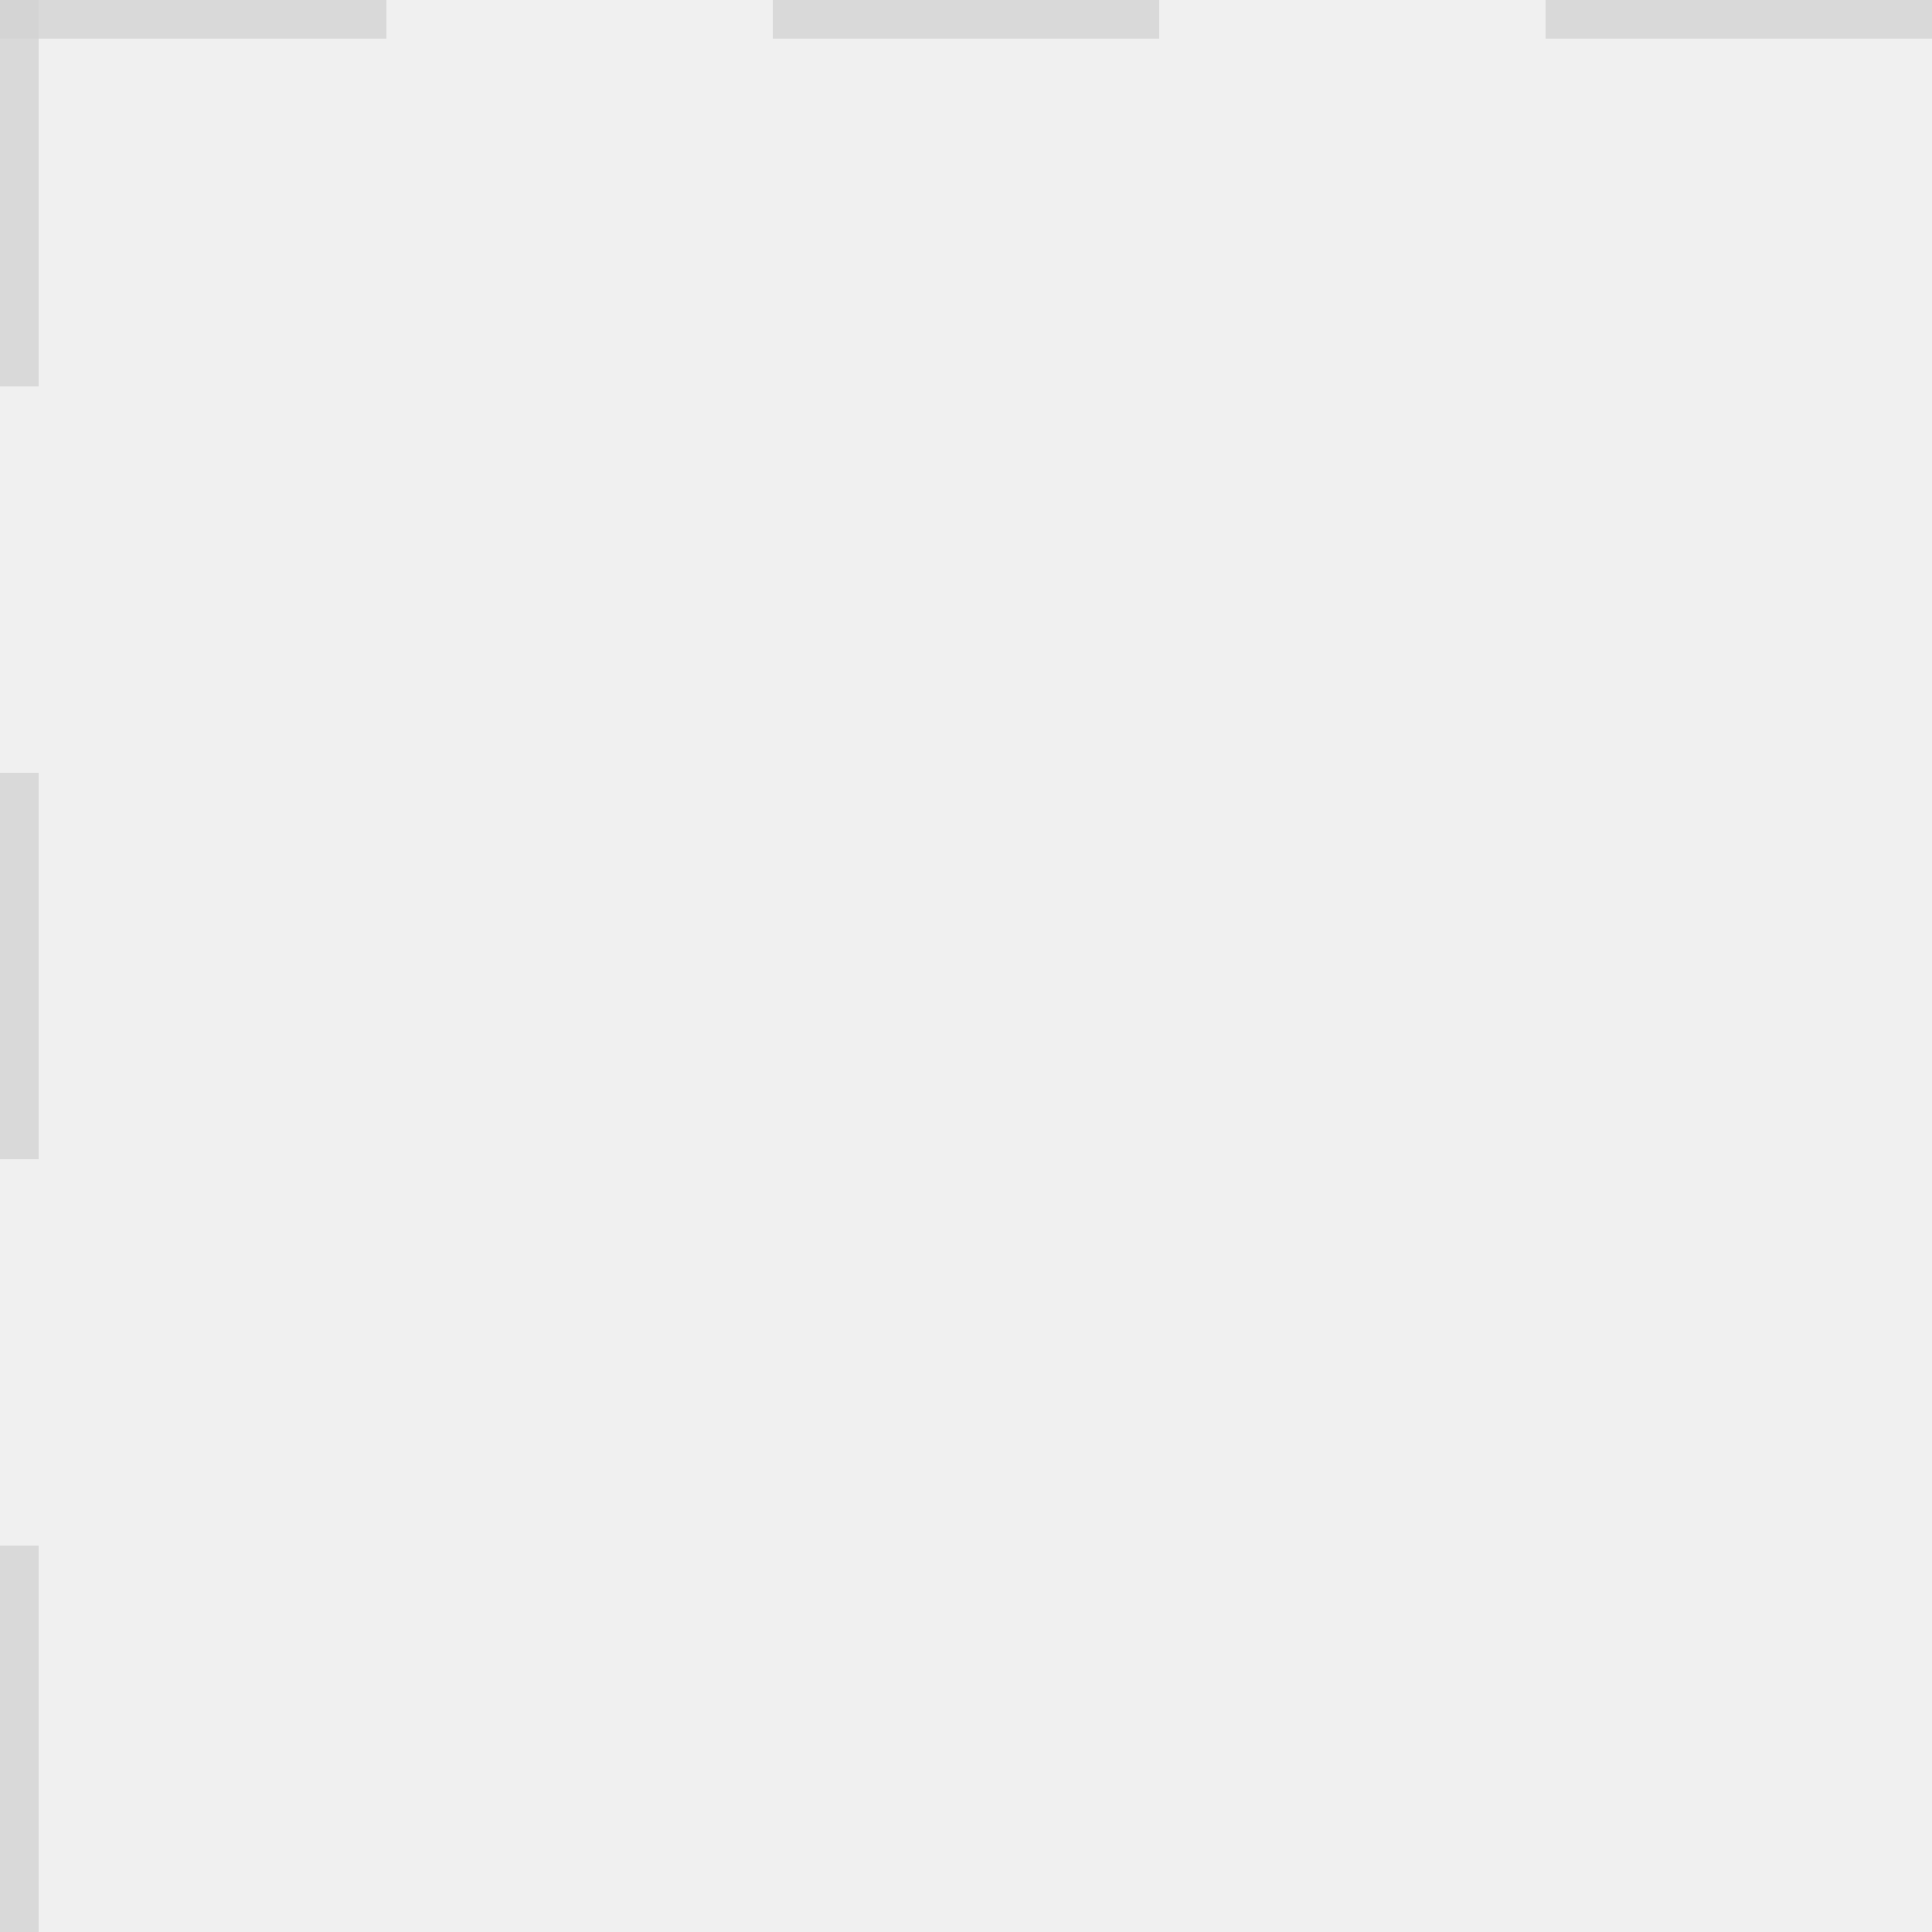
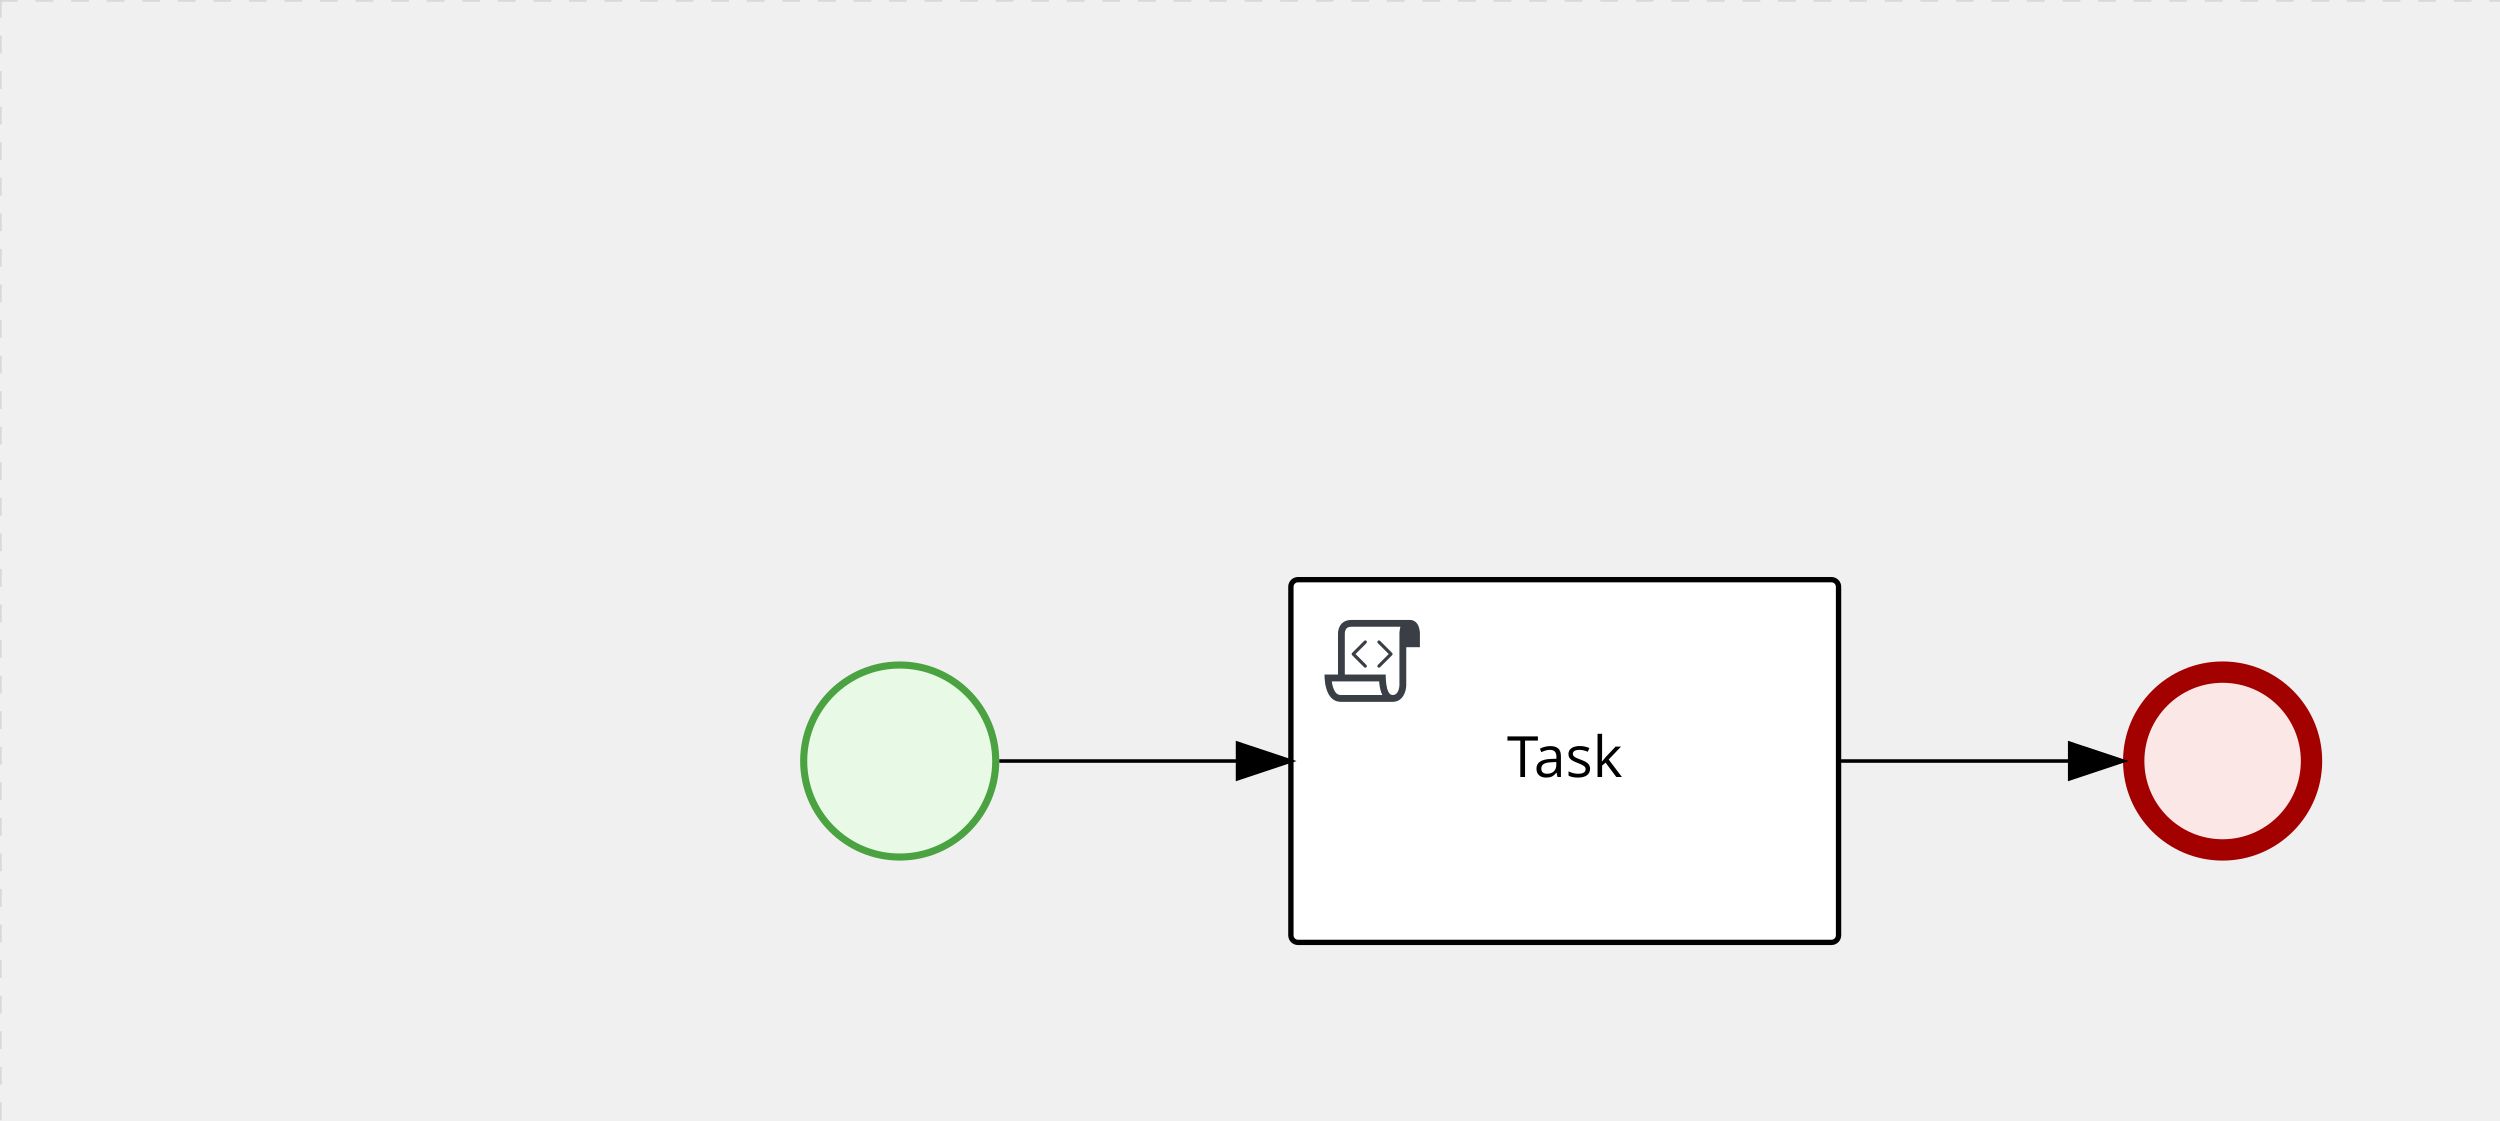
- <svg xmlns="http://www.w3.org/2000/svg" version="1.1" width="25" height="25" viewBox="0 0 25 25">
+ <svg xmlns="http://www.w3.org/2000/svg" version="1.1" width="703" height="315" viewBox="0 0 703 315">
  <defs />
  <g transform="matrix(1,0,0,1,0,0)">
    <g>
      <g>
        <g>
          <path fill="none" stroke="#d3d3d3" paint-order="fill stroke markers" d=" M 0 0 L 1200 0" stroke-miterlimit="10" stroke-opacity="0.8" stroke-dasharray="5" />
        </g>
        <g>
          <path fill="none" stroke="#d3d3d3" paint-order="fill stroke markers" d=" M 0 0 L 0 800" stroke-miterlimit="10" stroke-opacity="0.8" stroke-dasharray="5" />
        </g>
      </g>
+       <g id="_22FC189C-739B-496C-A1D6-824FE24CBC99" bpmn2nodeid="_22FC189C-739B-496C-A1D6-824FE24CBC99" transform="matrix(1,0,0,1,225,186)">
+         <g>
+           <path fill="none" stroke="none" />
+         </g>
+         <g transform="matrix(0.125,0,0,0.125,0,0)">
+           <g transform="matrix(1,0,0,1,0,0)">
+             <path fill="#e8fae6" stroke="none" id="_22FC189C-739B-496C-A1D6-824FE24CBC99?shapeType=BACKGROUND" paint-order="stroke fill markers" d=" M 0 0 M 444 224 C 444 263.9 434.2 300.8 414.4 334.5 C 394.7 368.2 368 394.9 334.4 414.5 C 300.8 434.1 263.9 444 224 444 C 184.1 444 147.2 434.2 113.5 414.4 C 79.8 394.7 53.1 368 33.5 334.4 C 13.9 300.8 4 263.9 4 224 C 4 184.1 13.8 147.2 33.6 113.5 C 53.4 79.8 80.1 53.1 113.6 33.5 C 147.1 13.9 184.1 4 224 4 C 263.9 4 300.8 13.8 334.5 33.6 C 368.2 53.4 394.9 80.1 414.5 113.6 C 434.1 147.1 444 184.1 444 224 Z" />
+           </g>
+           <g>
+             <g transform="matrix(1,0,0,1,0,0)">
+               <g transform="matrix(1,0,0,1,0,0)">
+                 <path fill="rgb(74,162,65)" stroke="none" id="_22FC189C-739B-496C-A1D6-824FE24CBC99?shapeType=BORDER&amp;renderType=FILL" paint-order="stroke fill markers" d=" M 0 0 M 224 0 C 100.3 0 0 100.3 0 224 C 0 347.7 100.3 448 224 448 C 347.7 448 448 347.7 448 224 C 448 100.3 347.7 0 224 0 Z M 0 0 M 224 432 C 109.1 432 16 338.9 16 224 C 16 109.1 109.1 16 224 16 C 338.9 16 432 109.1 432 224 C 432 338.9 338.9 432 224 432 Z" />
+               </g>
+             </g>
+           </g>
+         </g>
+         <g transform="matrix(1,0,0,1,28,61)" />
+       </g>
+       <g transform="matrix(1,0,0,1,225,186)" />
+       <g id="_FCB71BED-41CA-4EC8-BC53-BAE9FBCEB3C2" bpmn2nodeid="_FCB71BED-41CA-4EC8-BC53-BAE9FBCEB3C2" transform="matrix(1,0,0,1,363,163)">
+         <g>
+           <path fill="none" stroke="none" />
+         </g>
+         <g transform="matrix(1,0,0,1,0,0)">
+           <path fill="#ffffff" stroke="none" id="_FCB71BED-41CA-4EC8-BC53-BAE9FBCEB3C2?shapeType=BACKGROUND" paint-order="stroke fill markers" d=" M 2 0 L 152 0 L 152 0 A 2 2 0 0 1 154 2 L 154 100 L 154 100 A 2 2 0 0 1 152 102 L 2 102 L 2 102 A 2 2 0 0 1 0 100 L 0 2 L 0 2 A 2 2 0 0 1 2 0 Z" />
+         </g>
+         <g transform="matrix(1,0,0,1,0,0)">
+           <path fill="none" stroke="rgb(0,0,0)" id="_FCB71BED-41CA-4EC8-BC53-BAE9FBCEB3C2?shapeType=BORDER&amp;renderType=STROKE" paint-order="fill stroke markers" d=" M 2 0 L 152 0 L 152 0 A 2 2 0 0 1 154 2 L 154 100 L 154 100 A 2 2 0 0 1 152 102 L 2 102 L 2 102 A 2 2 0 0 1 0 100 L 0 2 L 0 2 A 2 2 0 0 1 2 0 Z" stroke-miterlimit="10" stroke-width="1.5" stroke-dasharray="" />
+         </g>
+         <g>
+           <g transform="matrix(0.06,0,0,0.06,9.4,9.4)">
+             <g transform="matrix(1,0,0,1,0,0)">
+               <path fill="#393f44" stroke="none" id="_FCB71BED-41CA-4EC8-BC53-BAE9FBCEB3C2undefined" paint-order="stroke fill markers" d=" M 0 0 M 197.3 130.2 C 194.4 127.3 189.6 127.3 186.7 130.2 L 130.2 186.7 C 127.3 189.6 127.3 194.4 130.2 197.3 L 186.7 253.8 C 188.1 255.3 190.1 256 192 256 C 193.9 256 195.9 255.3 197.3 253.7 C 200.2 250.8 200.2 246 197.3 243.1 L 146.2 192 L 197.3 140.8 C 200.2 137.9 200.2 133.1 197.3 130.2 Z" />
+             </g>
+             <g transform="matrix(1,0,0,1,0,0)">
+               <path fill="#393f44" stroke="none" id="_FCB71BED-41CA-4EC8-BC53-BAE9FBCEB3C2undefined" paint-order="stroke fill markers" d=" M 0 0 M 261.3 130.2 C 258.4 127.3 253.6 127.3 250.7 130.2 C 247.8 133.1 247.8 137.9 250.7 140.8 L 301.8 191.9 L 250.7 243 C 247.8 245.9 247.8 250.7 250.7 253.6 C 252.1 255.3 254.1 256 256 256 C 257.9 256 259.9 255.3 261.3 253.8 L 317.8 197.3 C 320.7 194.4 320.7 189.6 317.8 186.7 L 261.3 130.2 Z" />
+             </g>
+             <g transform="matrix(1,0,0,1,0,0)">
+               <path fill="#393f44" stroke="none" id="_FCB71BED-41CA-4EC8-BC53-BAE9FBCEB3C2undefined" paint-order="stroke fill markers" d=" M 0 0 M 400 32 C 400 32 152.8 32 128 32 C 62 32 64 96 64 96 L 64 288 L 1 288 C 1 288 -4 416 78 416 L 320 416 C 368 416 384 368 384 336 C 384 314.2 384 224.4 384 160 L 448 160 L 448 96 C 448 96 449 32 400 32 Z M 0 0 M 78 383.9 C 68.5 383.9 61.6 381.1 55.5 374.9 C 43.4 362.4 37.5 339.6 34.9 320 L 256.9 320 C 257.1 322.7 257.3 325.4 257.6 328.2 C 260 351.6 264.7 370.1 271.9 383.9 L 78 383.9 L 78 383.9 Z M 0 0 M 352 336 C 352 345.9 349.6 360.3 342.9 371 C 337.2 380.1 330.4 384 320 384 C 285 384 288 288 288 288 L 96 288 L 96 96 L 96 95.9 L 96 95.1 C 96 90.6 97.6 78.3 104.7 71.2 C 106.5 69.4 111.9 64 128 64 L 356.5 64 C 354.4 72.8 352.8 81.8 352.2 89.9 C 352.2 90.5 352.1 91.1 352.1 91.7 C 352.1 92 352.1 92.3 352.1 92.6 C 352 94.8 352 96 352 96 L 352 160 L 352 336 Z" />
+             </g>
+           </g>
+         </g>
+         <g transform="matrix(1,0,0,1,60.75,43.5)">
+           <text fill="#000000" stroke="none" font-family="Open Sans" font-size="12pt" font-style="normal" font-weight="normal" text-decoration="normal" x="16.25" y="12" text-anchor="middle" dominant-baseline="alphabetic">Task</text>
+         </g>
+       </g>
+       <g transform="matrix(1,0,0,1,363,163)" />
+       <g id="_D5D0BB7D-6A38-4663-8222-598CD6BD2F18" bpmn2nodeid="_D5D0BB7D-6A38-4663-8222-598CD6BD2F18">
+         <g>
+           <path fill="none" stroke="rgb(0,0,0)" paint-order="fill stroke markers" d=" M 281 214 L 348 214" stroke-miterlimit="10" stroke-dasharray="" />
+         </g>
+         <g transform="matrix(1,0,0,1,281,214)" />
+         <g transform="matrix(6.123233995736766e-17,1,-1,6.123233995736766e-17,363,209)">
+           <path fill="rgb(0,0,0)" stroke="rgb(0,0,0)" paint-order="fill stroke markers" d=" M 10 15 L 0 15 L 5 0 Z" stroke-miterlimit="10" stroke-dasharray="" />
+         </g>
+         <g transform="matrix(1,0,0,1,281,204)" />
+       </g>
+       <g id="_D7B6DB99-46B0-4BB0-814E-45E99EFBBA0E" bpmn2nodeid="_D7B6DB99-46B0-4BB0-814E-45E99EFBBA0E" transform="matrix(1,0,0,1,597,186)">
+         <g>
+           <path fill="none" stroke="none" />
+         </g>
+         <g transform="matrix(0.125,0,0,0.125,0,0)">
+           <g transform="matrix(1,0,0,1,0,0)">
+             <path fill="#fce7e7" stroke="none" id="_D7B6DB99-46B0-4BB0-814E-45E99EFBBA0E?shapeType=BACKGROUND" paint-order="stroke fill markers" d=" M 0 0 M 444 224 C 444 263.9 434.2 300.8 414.4 334.5 C 394.7 368.2 368 394.9 334.4 414.5 C 300.8 434.1 263.9 444 224 444 C 184.1 444 147.2 434.2 113.5 414.4 C 79.8 394.7 53.1 368 33.5 334.4 C 13.9 300.8 4 263.9 4 224 C 4 184.1 13.8 147.2 33.6 113.5 C 53.4 79.8 80.1 53.1 113.6 33.5 C 147.1 13.9 184.1 4 224 4 C 263.9 4 300.8 13.8 334.5 33.6 C 368.2 53.4 394.9 80.1 414.5 113.6 C 434.1 147.1 444 184.1 444 224 Z" />
+           </g>
+           <g>
+             <g transform="matrix(1,0,0,1,0,0)">
+               <g transform="matrix(1,0,0,1,0,0)">
+                 <path fill="rgb(163,0,0)" stroke="none" id="_D7B6DB99-46B0-4BB0-814E-45E99EFBBA0E?shapeType=BORDER&amp;renderType=FILL" paint-order="stroke fill markers" d=" M 0 0 M 224 0 C 100.3 0 0 100.3 0 224 C 0 347.7 100.3 448 224 448 C 347.7 448 448 347.7 448 224 C 448 100.3 347.7 0 224 0 Z M 0 0 M 224 400 C 126.8 400 48 321.2 48 224 C 48 126.8 126.8 48 224 48 C 321.2 48 400 126.8 400 224 C 400 321.2 321.2 400 224 400 Z" />
+               </g>
+             </g>
+           </g>
+         </g>
+         <g transform="matrix(1,0,0,1,28,61)" />
+       </g>
+       <g id="_CBAC8B1F-2DD3-46E8-934C-F9FB70E97E49" bpmn2nodeid="_CBAC8B1F-2DD3-46E8-934C-F9FB70E97E49">
+         <g>
+           <path fill="none" stroke="#000000" paint-order="fill stroke markers" d=" M 517 214 L 582 214" stroke-miterlimit="10" stroke-dasharray="" />
+         </g>
+         <g transform="matrix(1,0,0,1,517,214)" />
+         <g transform="matrix(6.123233995736766e-17,1,-1,6.123233995736766e-17,597,209)">
+           <path fill="#000000" stroke="#000000" paint-order="fill stroke markers" d=" M 10 15 L 0 15 L 5 0 Z" stroke-miterlimit="10" stroke-dasharray="" />
+         </g>
+         <g transform="matrix(1,0,0,1,517,204)" />
+       </g>
+       <g transform="matrix(1,0,0,1,597,186)" />
    </g>
  </g>
</svg>
